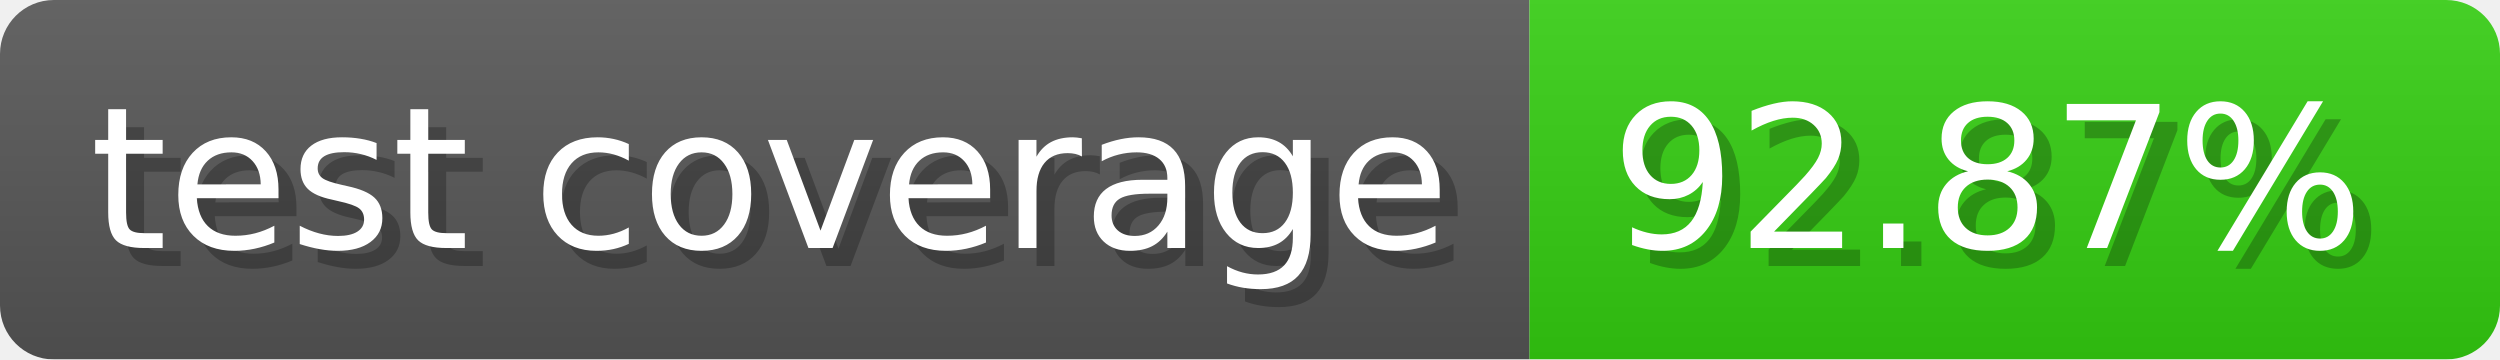
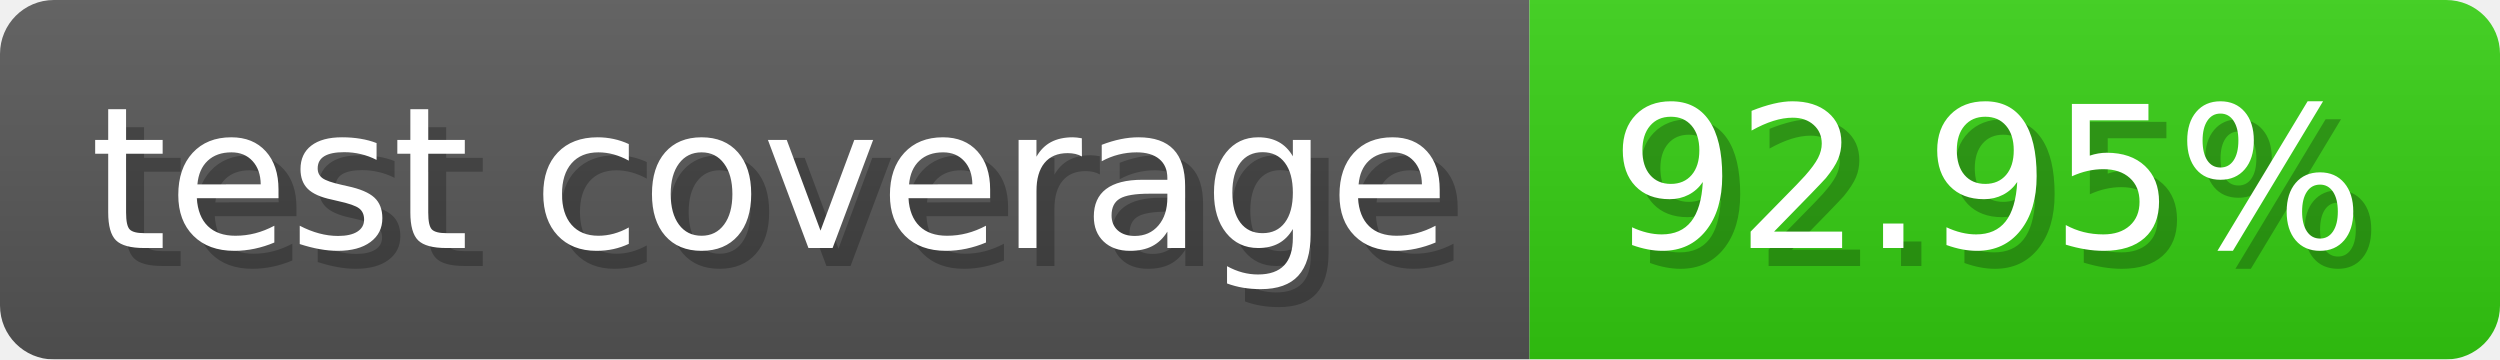
- <svg xmlns="http://www.w3.org/2000/svg" width="139.1" height="20" viewBox="0 0 1391 200" role="img" aria-label="test coverage: 92.87%">
+ <svg xmlns="http://www.w3.org/2000/svg" width="139.1" height="20" viewBox="0 0 1391 200" role="img" aria-label="test coverage: 92.95%">
  <linearGradient id="a" x2="0" y2="100%">
    <stop offset="0" stop-opacity=".1" stop-color="#EEE" />
    <stop offset="1" stop-opacity=".1" />
  </linearGradient>
  <mask id="m">
    <rect width="1391" height="200" rx="30" fill="#FFF" />
  </mask>
  <g mask="url(#m)">
    <rect width="851" height="200" fill="#555" />
    <rect width="540" height="200" fill="#3C1" x="851" />
    <rect width="1391" height="200" fill="url(#a)" />
  </g>
  <g aria-hidden="true" fill="#fff" text-anchor="start" font-family="Verdana,DejaVu Sans,sans-serif" font-size="110">
    <text x="60" y="148" textLength="751" fill="#000" opacity="0.25">test coverage</text>
    <text x="50" y="138" textLength="751">test coverage</text>
-     <text x="906" y="148" textLength="440" fill="#000" opacity="0.25">92.87%</text>
-     <text x="896" y="138" textLength="440">92.87%</text>
+     <text x="906" y="148" textLength="440" fill="#000" opacity="0.25">92.95%</text>
+     <text x="896" y="138" textLength="440">92.95%</text>
  </g>
</svg>
